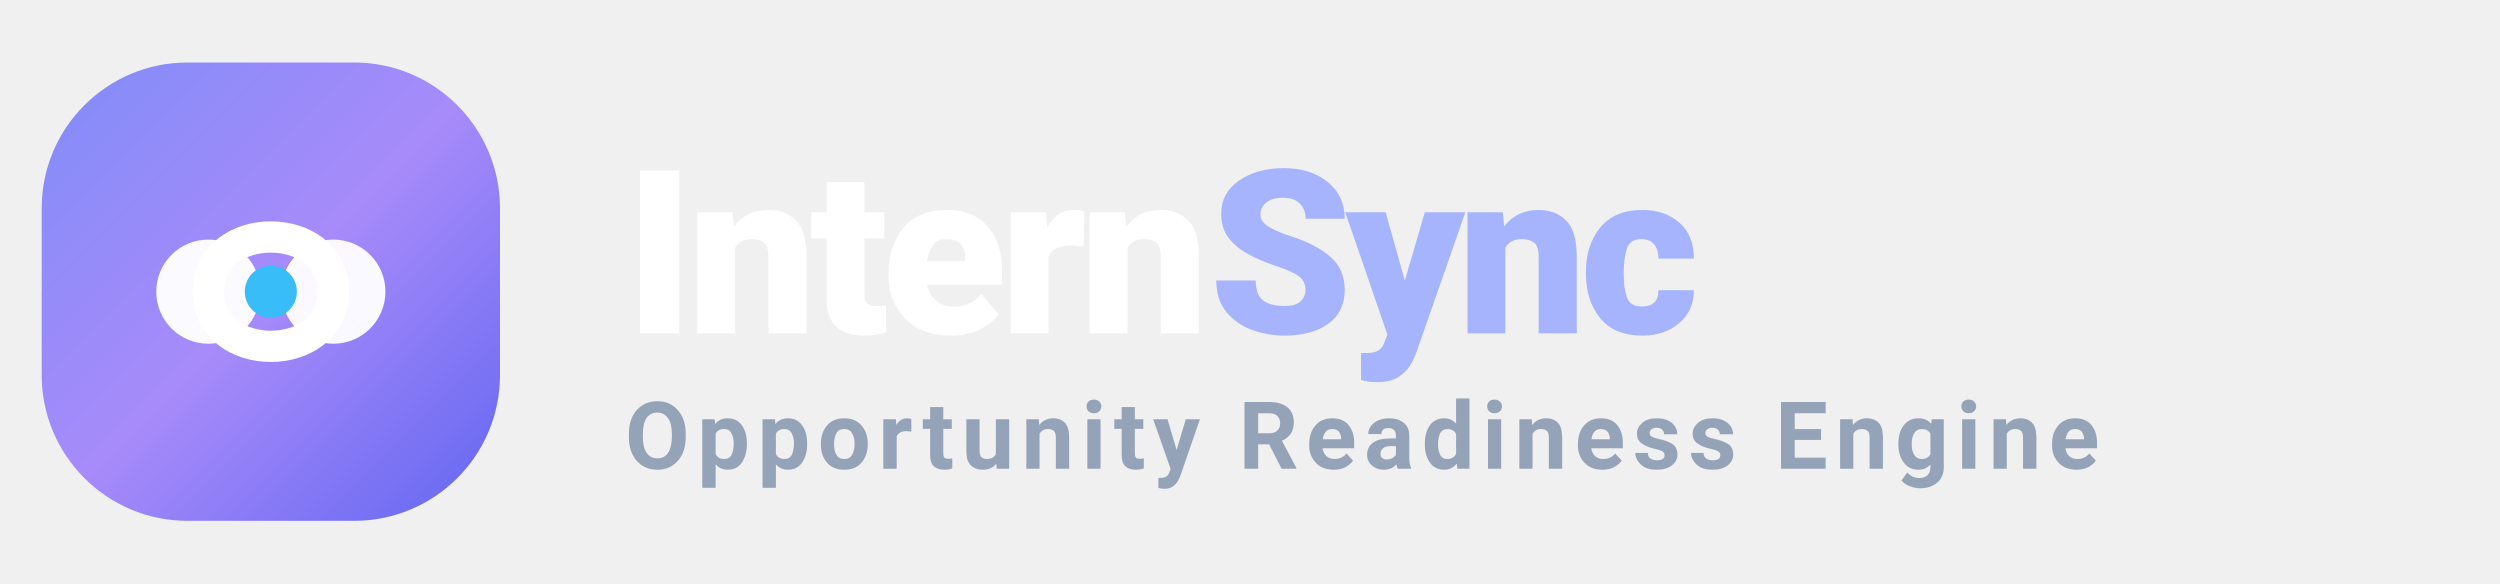
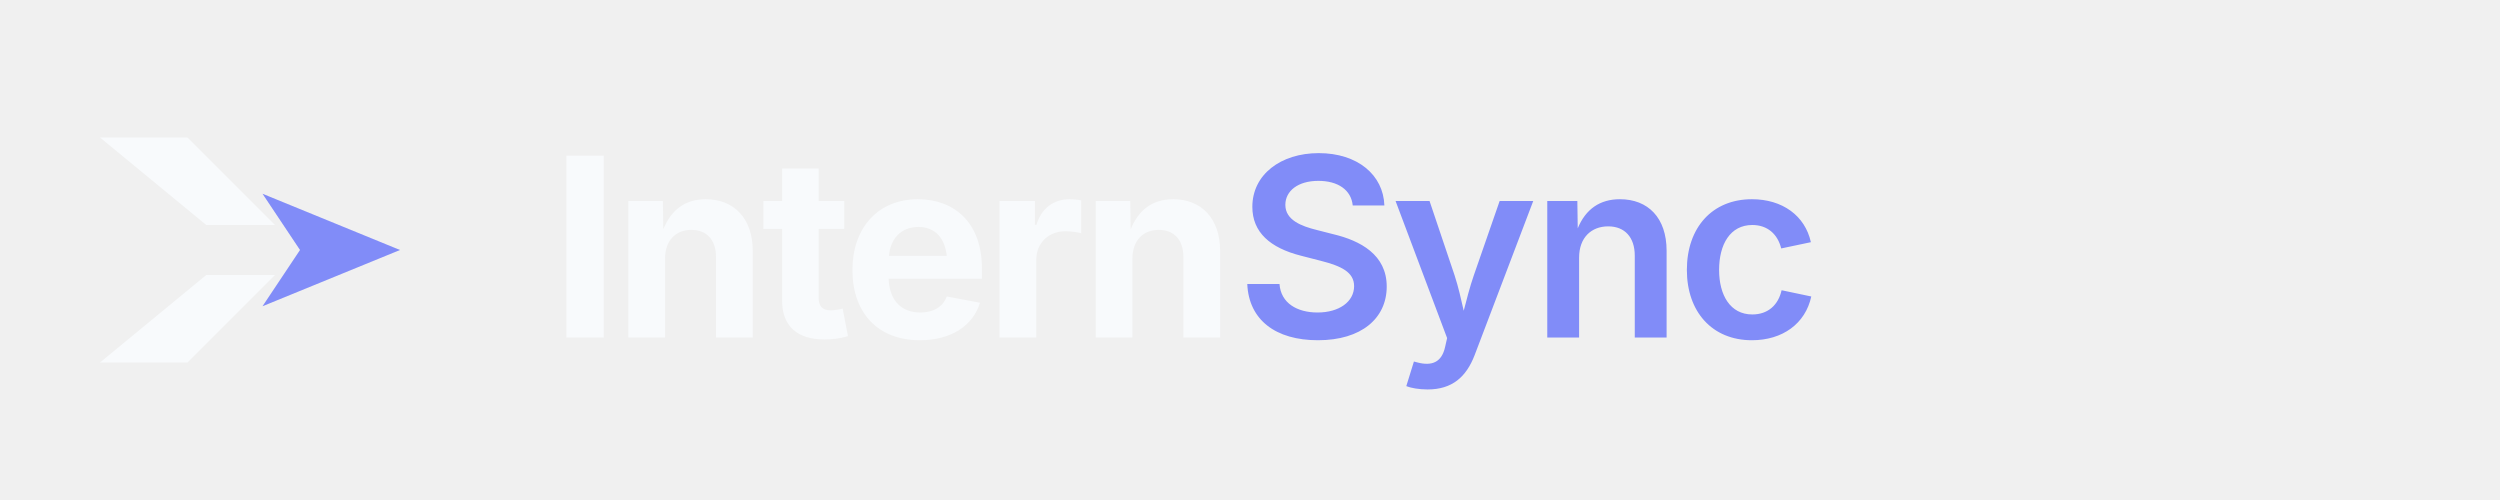
- <svg xmlns="http://www.w3.org/2000/svg" viewBox="0 0 240 56" fill="none">
-   <defs>
-     <linearGradient id="logo-dark-grad" x1="4" y1="6" x2="48" y2="50" gradientUnits="userSpaceOnUse">
-       <stop offset="0%" stop-color="#818CF8" />
-       <stop offset="50%" stop-color="#A78BFA" />
-       <stop offset="100%" stop-color="#6366F1" />
-     </linearGradient>
-   </defs>
-   <rect x="4" y="6" width="44" height="44" rx="14" fill="url(#logo-dark-grad)" />
-   <circle cx="20" cy="28" r="5" fill="#FFFFFF" fill-opacity="0.95" />
-   <circle cx="32" cy="28" r="5" fill="#FFFFFF" fill-opacity="0.95" />
-   <path d="M20 28C20 21 32 21 32 28C32 35 20 35 20 28Z" stroke="#FFFFFF" stroke-width="3" stroke-linecap="round" stroke-linejoin="round" />
-   <circle cx="26" cy="28" r="2.5" fill="#38BDF8" />
-   <text x="60" y="32" font-family="system-ui, -apple-system, BlinkMacSystemFont, 'Segoe UI', Roboto, sans-serif" font-size="22" font-weight="800" fill="#FFFFFF" letter-spacing="-0.03em">Intern<tspan fill="#A5B4FC">Sync</tspan>
+ <svg xmlns="http://www.w3.org/2000/svg" viewBox="0 0 200 40" fill="none">
+   <g transform="translate(4, 4)">
+     <path d="M4 7H11L18 14H12.5L4 7Z" fill="#F8FAFC" />
+     <path d="M4 25H11L18 18H12.5L4 25Z" fill="#F8FAFC" />
+     <path d="M17 11.5L28 16L17 20.5L20 16L17 11.5Z" fill="#818CF8" />
+   </g>
+   <text x="44" y="27" font-family="-apple-system, BlinkMacSystemFont, 'Inter', 'Segoe UI', sans-serif" font-size="20" font-weight="700" fill="#F8FAFC" letter-spacing="-0.03em">Intern<tspan font-weight="600" fill="#818CF8">Sync</tspan>
  </text>
-   <text x="60" y="45" font-family="system-ui, -apple-system, BlinkMacSystemFont, 'Segoe UI', Roboto, sans-serif" font-size="9" font-weight="600" fill="#94A3B8" letter-spacing="0.08em" text-transform="uppercase">Opportunity Readiness Engine</text>
</svg>
